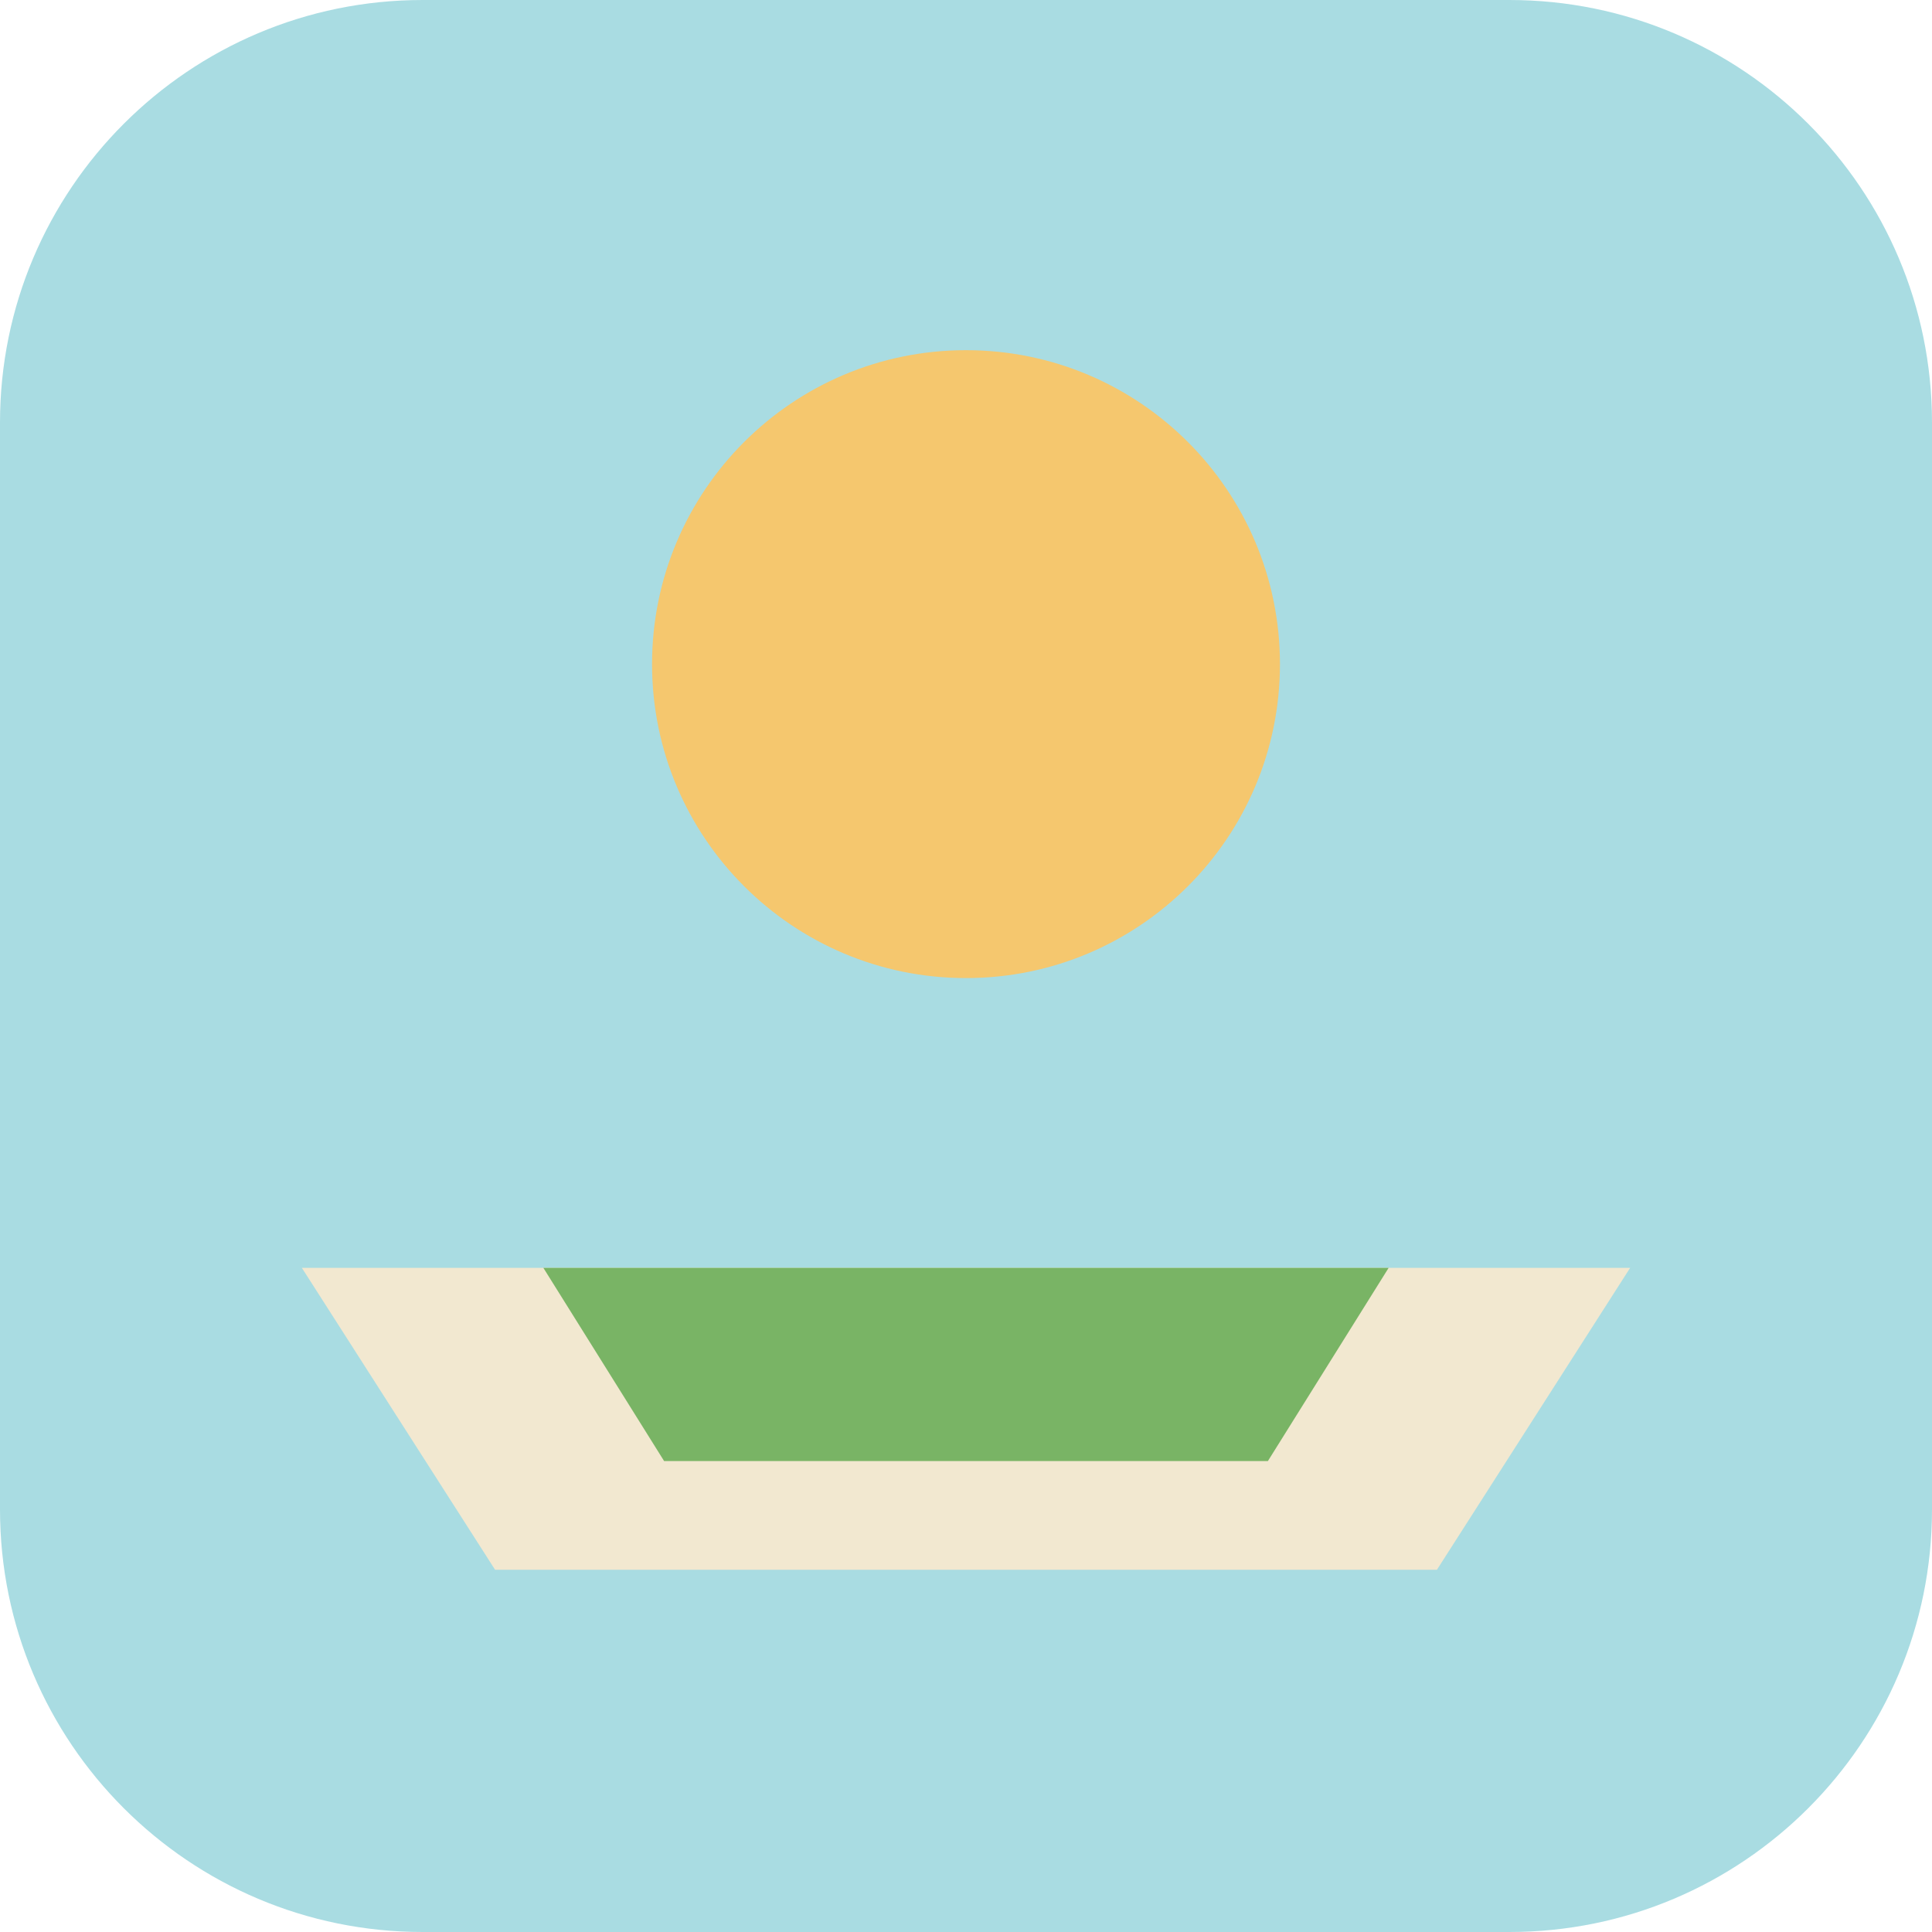
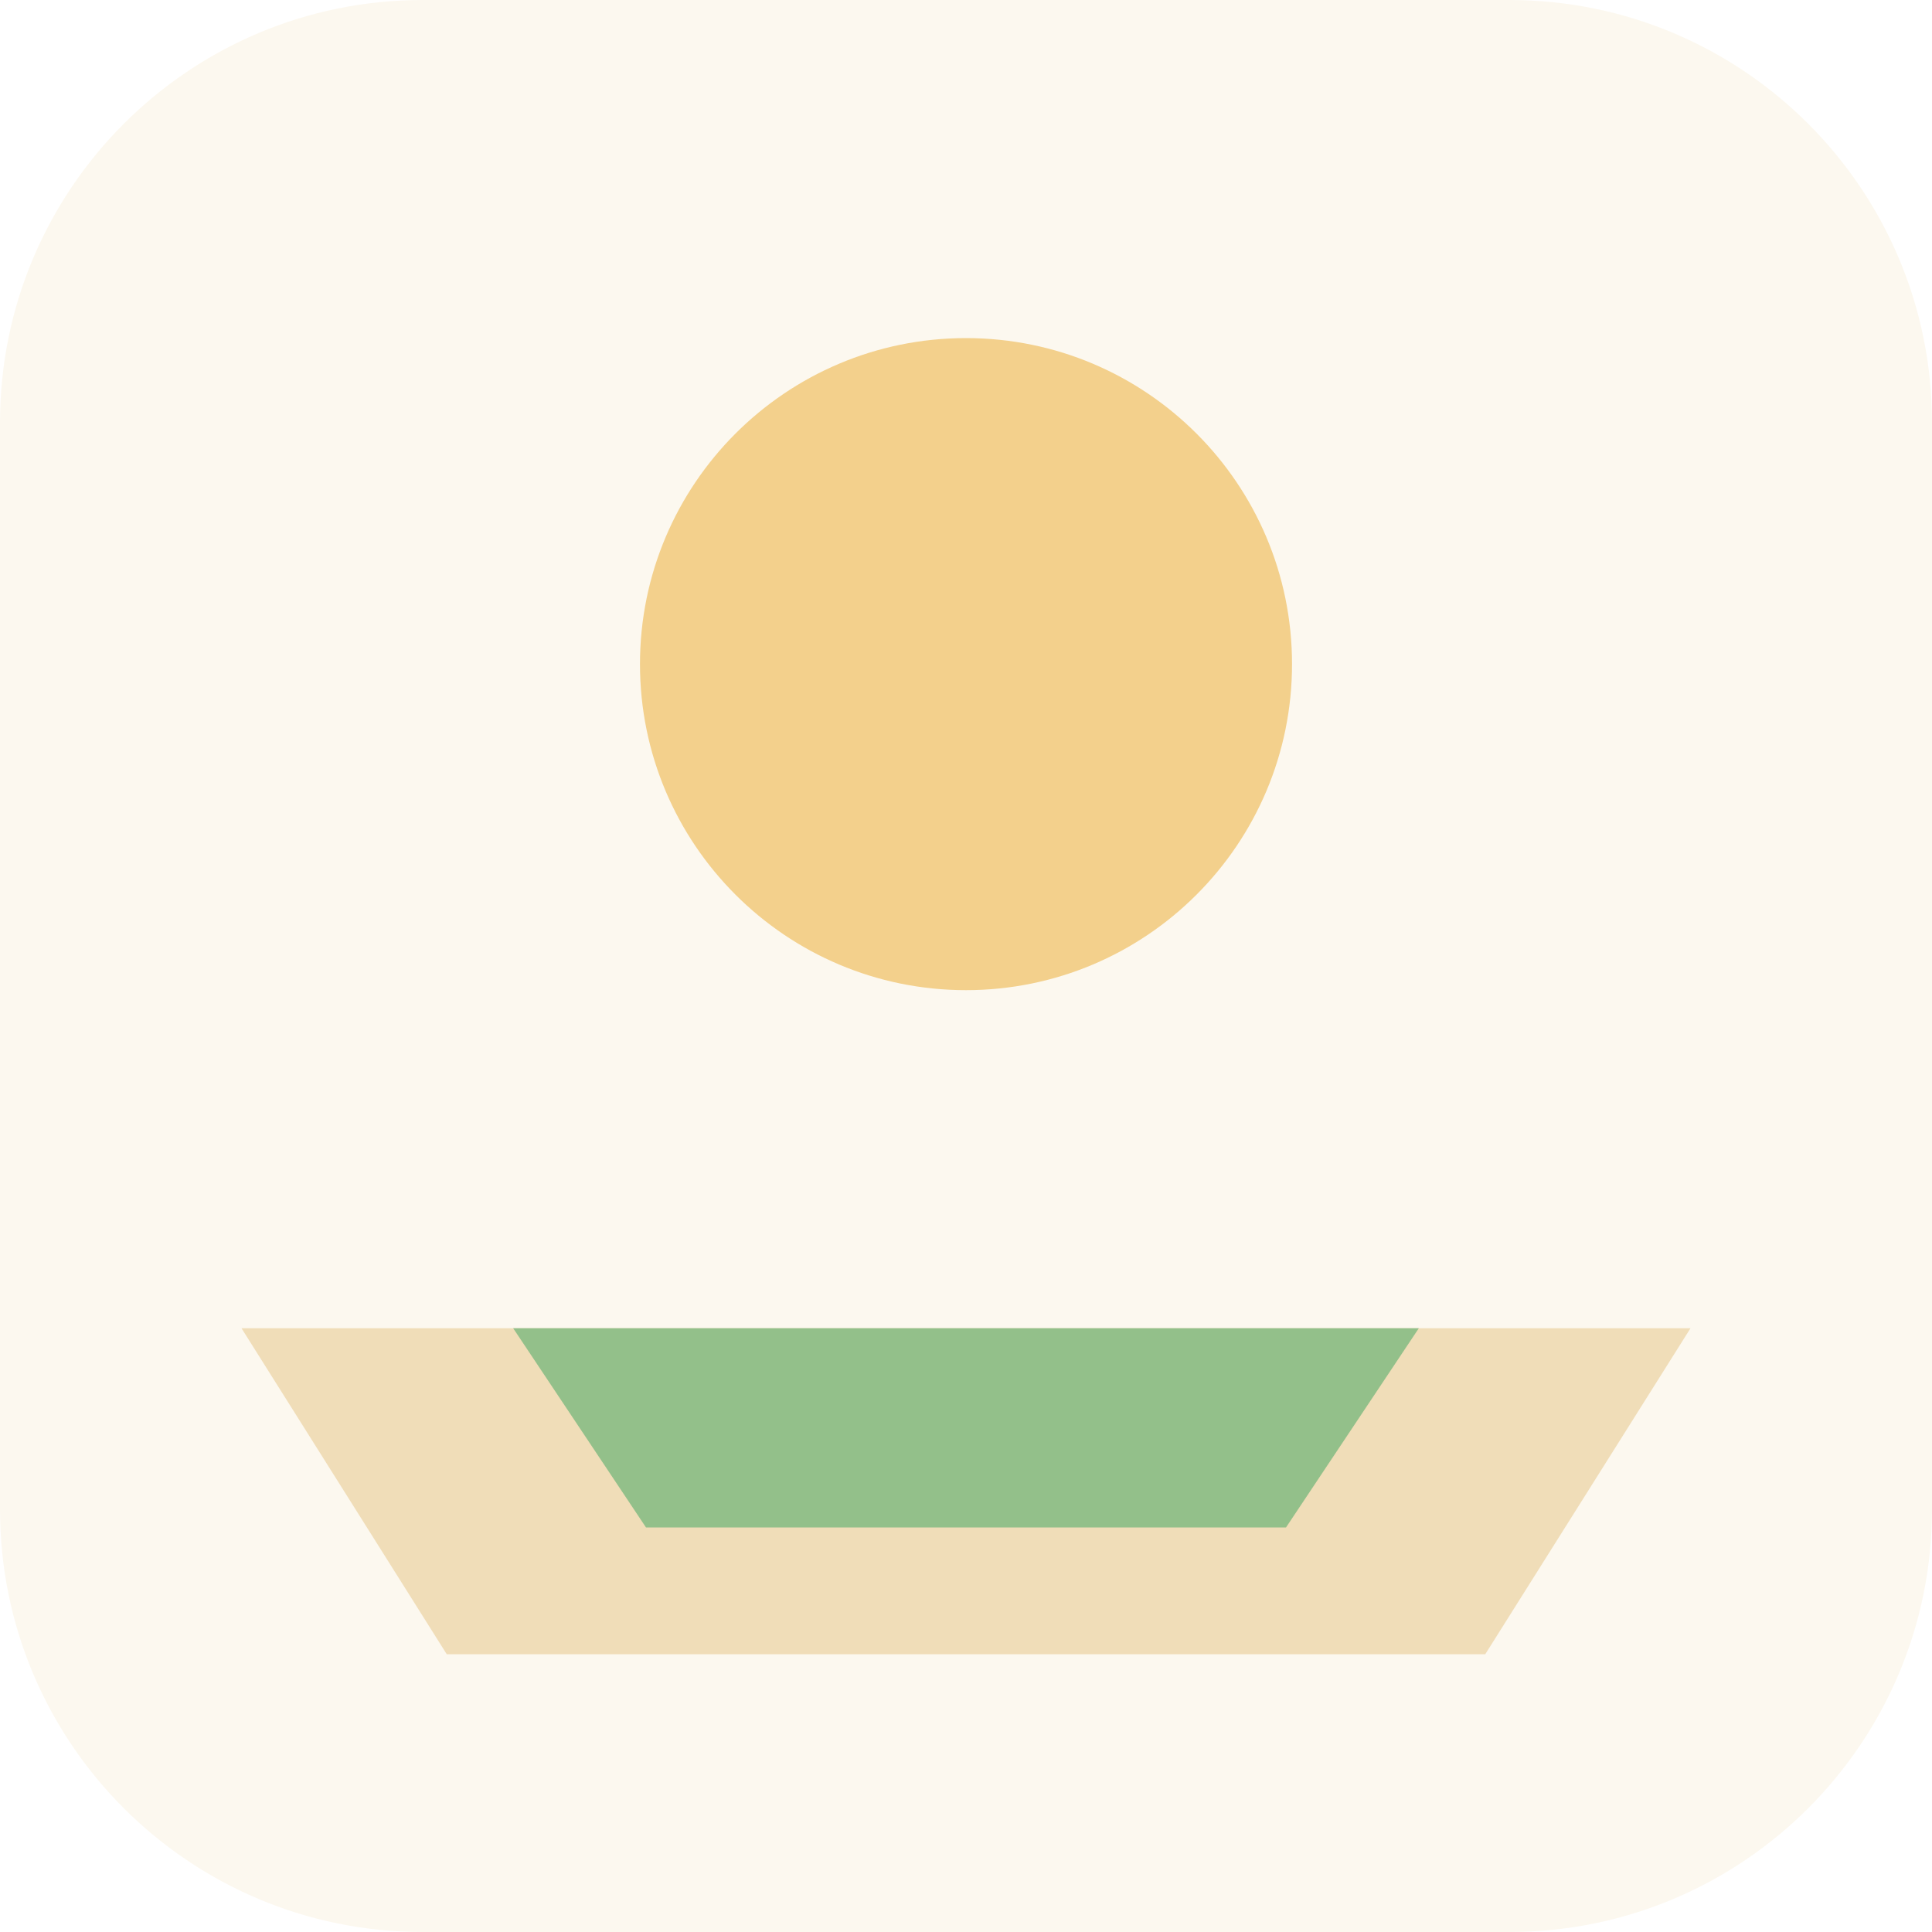
<svg xmlns="http://www.w3.org/2000/svg" viewBox="0 0 32 32">
-   <rect width="32" height="32" rx="7" fill="#A9DCE2" />
-   <circle cx="16" cy="11" r="5.2" fill="#F5C76E" />
-   <path d="M5 21h22l-3.2 5H8.2z" fill="#F2E8D0" />
-   <path d="M9 21h14l-2 3.2H11z" fill="#79B465" />
+   <rect width="32" height="32" rx="7" fill="#fcf8ef" />
+   <circle cx="16" cy="11" r="5.4" fill="#f3d08c" />
+   <path d="M4 22h24l-3.4 5.4H7.4z" fill="#f0ddb8" />
+   <path d="M8.5 22h15l-2.2 3.3H10.7z" fill="#93c08a" />
</svg>
